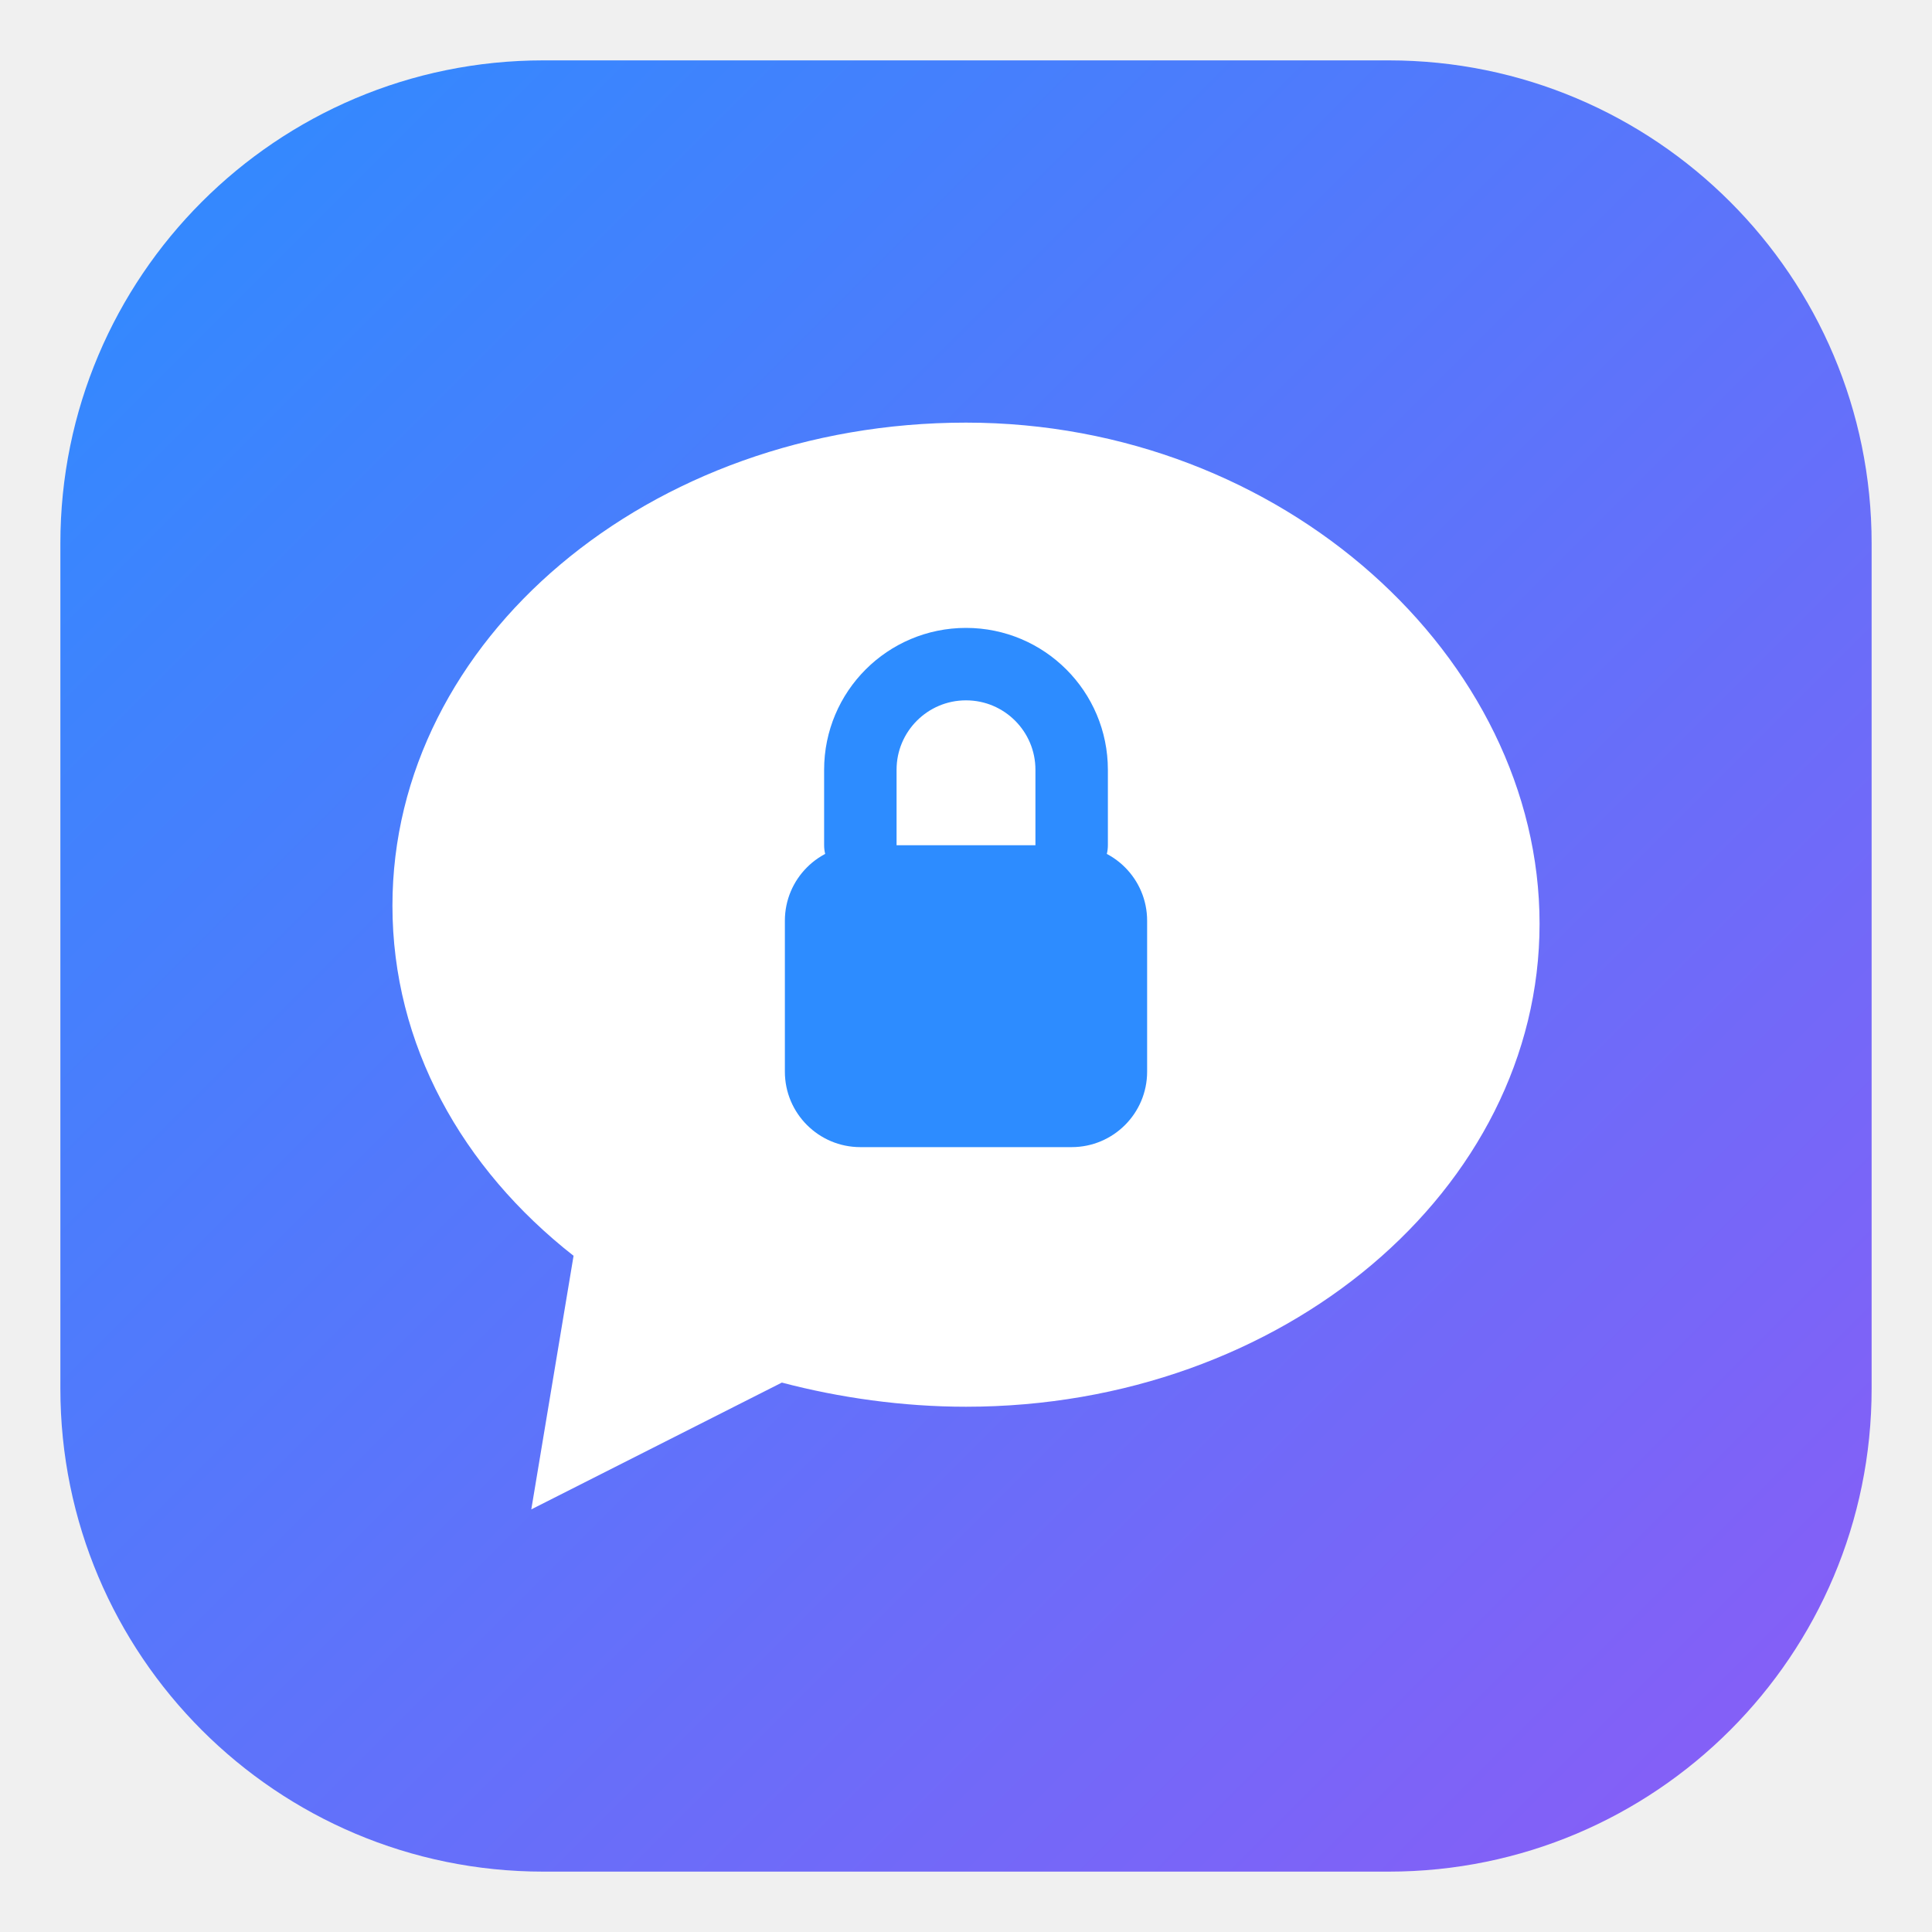
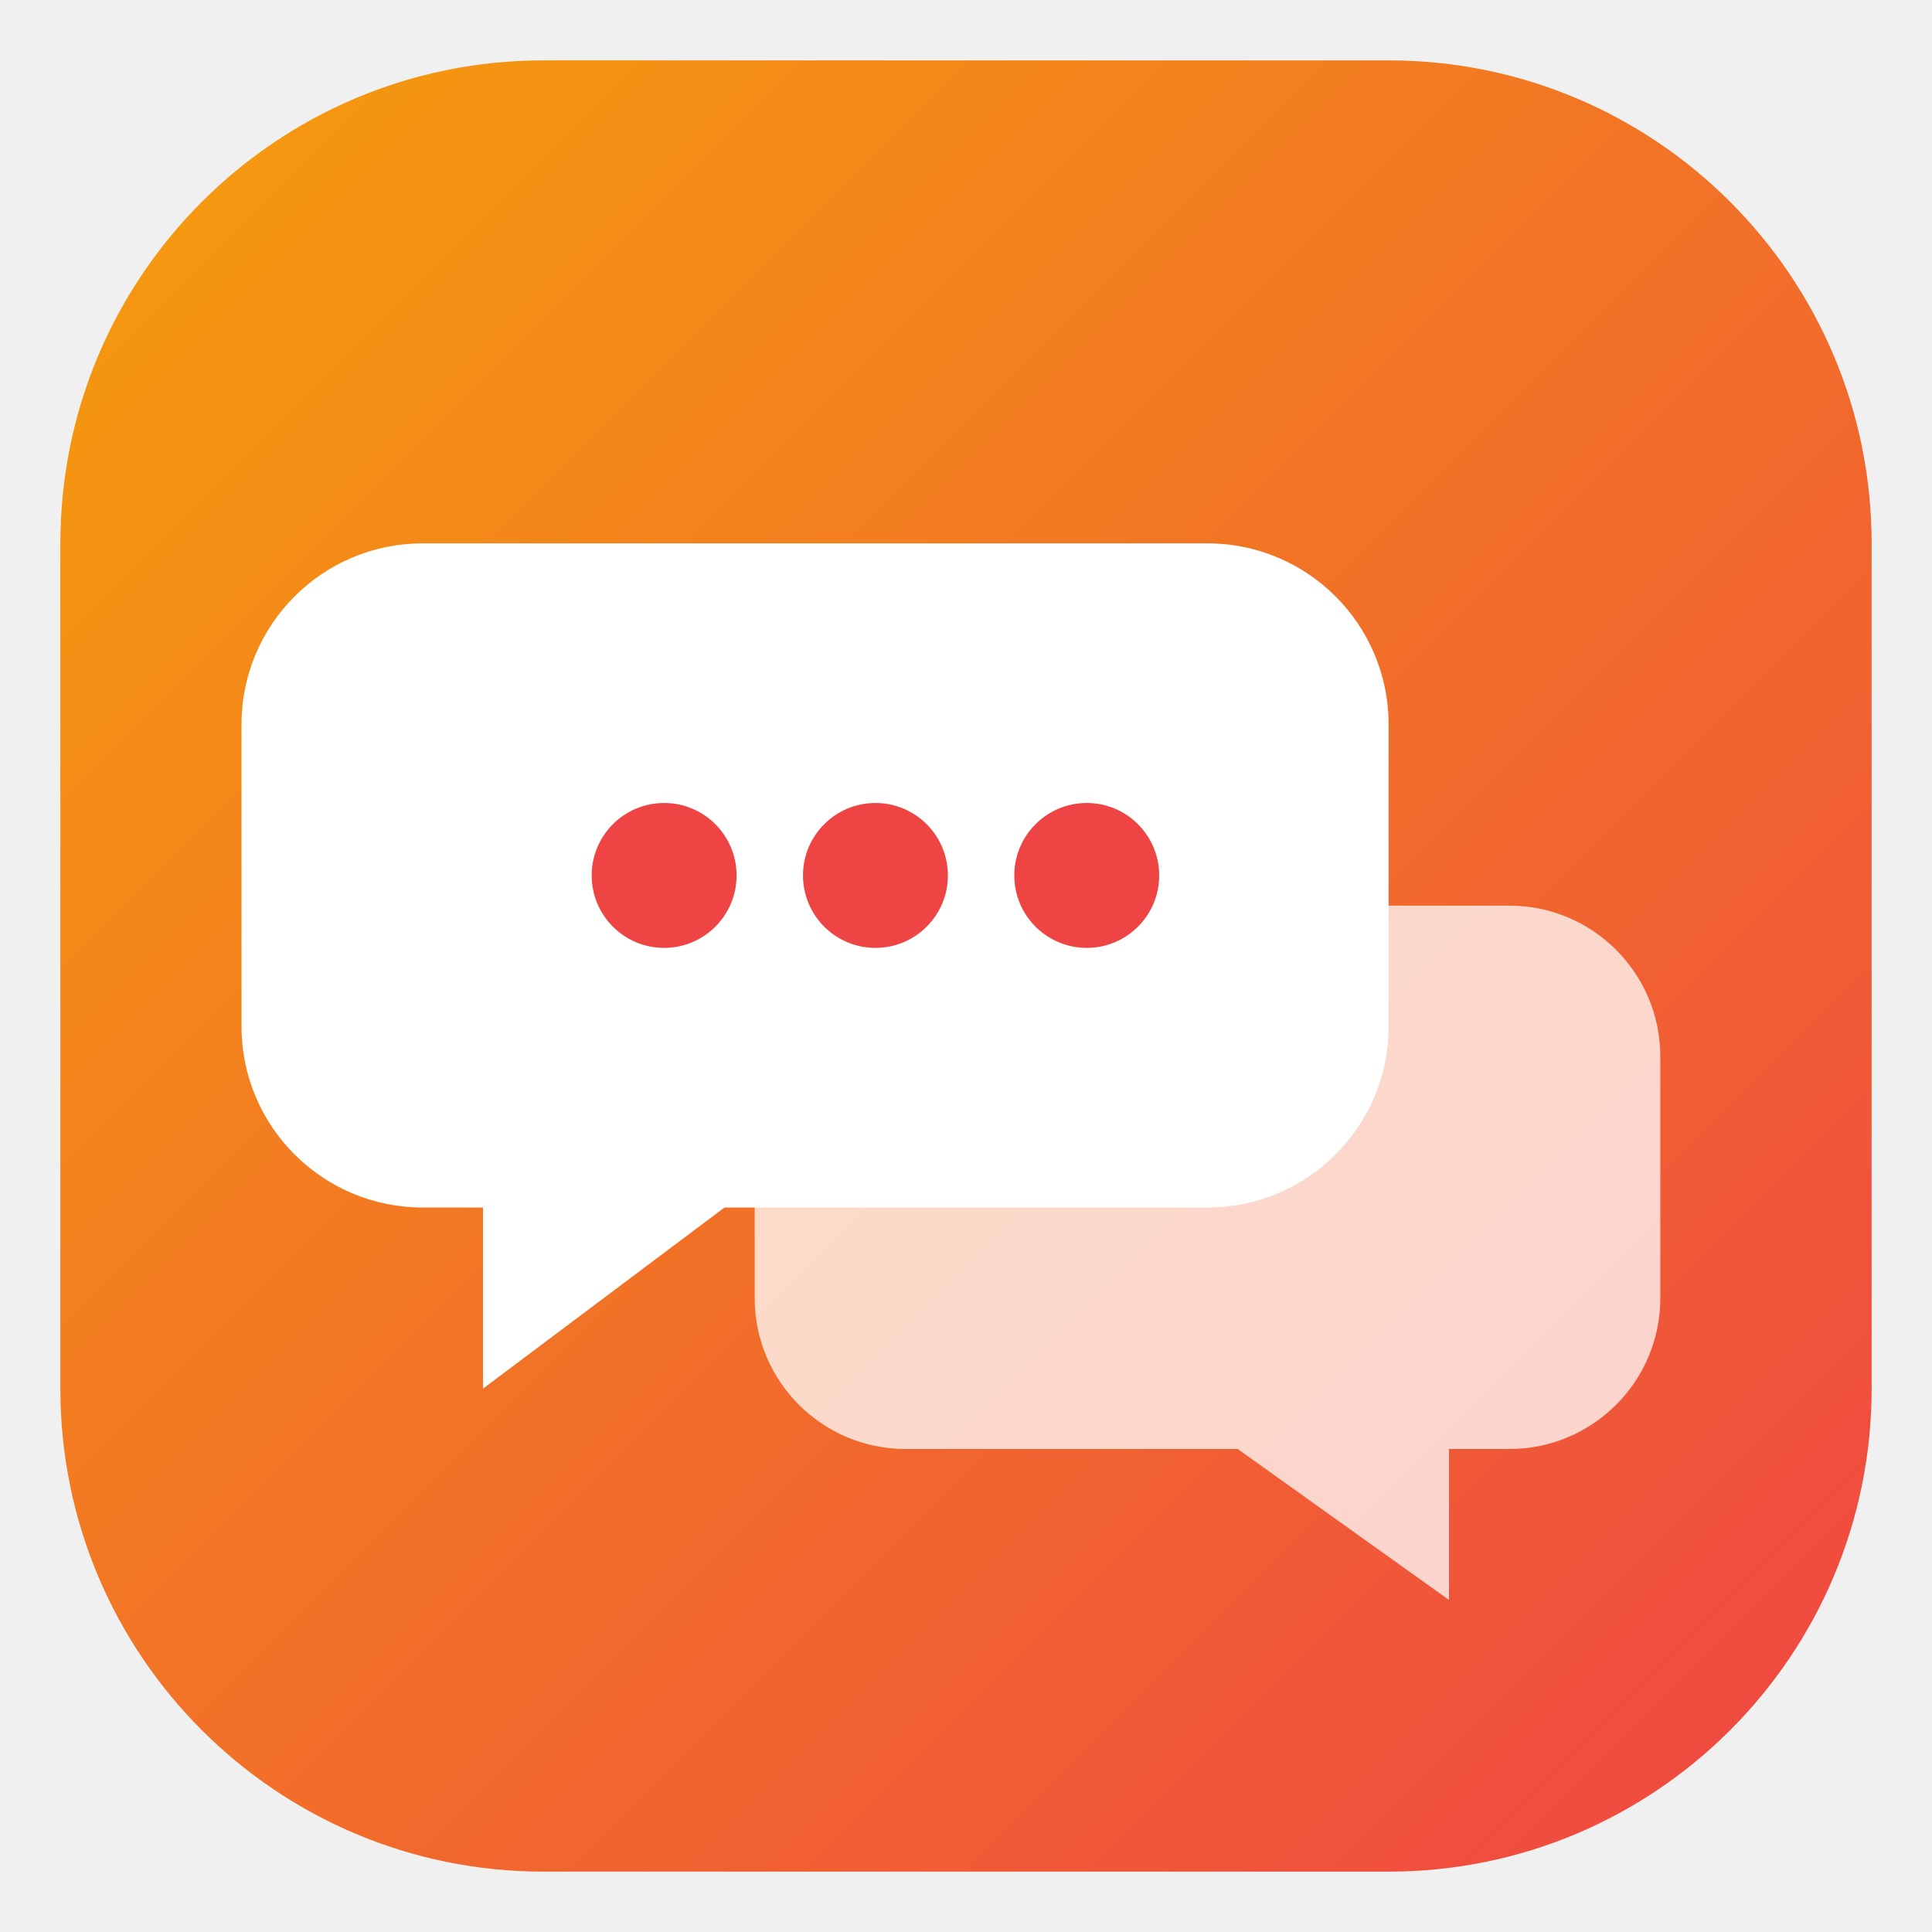
<svg xmlns="http://www.w3.org/2000/svg" viewBox="0 0 64 64" width="64" height="64">
  <symbol id="logo" viewBox="0 0 64 64">
    <defs>
      <linearGradient id="g" x1="0" y1="0" x2="1" y2="1">
-         <stop offset="0" stop-color="#2d8cff" />
-         <stop offset="1" stop-color="#8b5cf6" />
+         <stop offset="0" stop-color="#f59e0b" />
+         <stop offset="1" stop-color="#ef4444" />
      </linearGradient>
    </defs>
    <rect x="2" y="2" width="60" height="60" rx="16" fill="url(#g)" />
-     <path d="M32 14c-10.5 0-19 7.2-19 16 0 4.6 2.3 8.7 6 11.6L17.6 50l8.3-4.2c1.9.5 4 .8 6.1.8 10.5 0 19-7.2 19-16S42.5 14 32 14z" fill="#fff" />
-     <rect x="26" y="28" width="12" height="10" rx="2.5" fill="#2d8cff" />
-     <path d="M28.5 28v-2.5a3.5 3.5 0 0 1 7 0V28" fill="none" stroke="#2d8cff" stroke-width="2.4" stroke-linecap="round" />
+     <path d="M14 18h26a6 6 0 0 1 6 6v10a6 6 0 0 1-6 6H24l-8 6v-6h-2a6 6 0 0 1-6-6V24a6 6 0 0 1 6-6z" fill="#fff" />
+     <path d="M30 30h20a5 5 0 0 1 5 5v8a5 5 0 0 1-5 5h-2v5l-7-5H30a5 5 0 0 1-5-5v-8a5 5 0 0 1 5-5z" fill="#fff" fill-opacity=".75" />
+     <circle cx="22" cy="29" r="2.4" fill="#ef4444" />
+     <circle cx="29" cy="29" r="2.4" fill="#ef4444" />
+     <circle cx="36" cy="29" r="2.4" fill="#ef4444" />
  </symbol>
  <use href="#logo" />
</svg>
